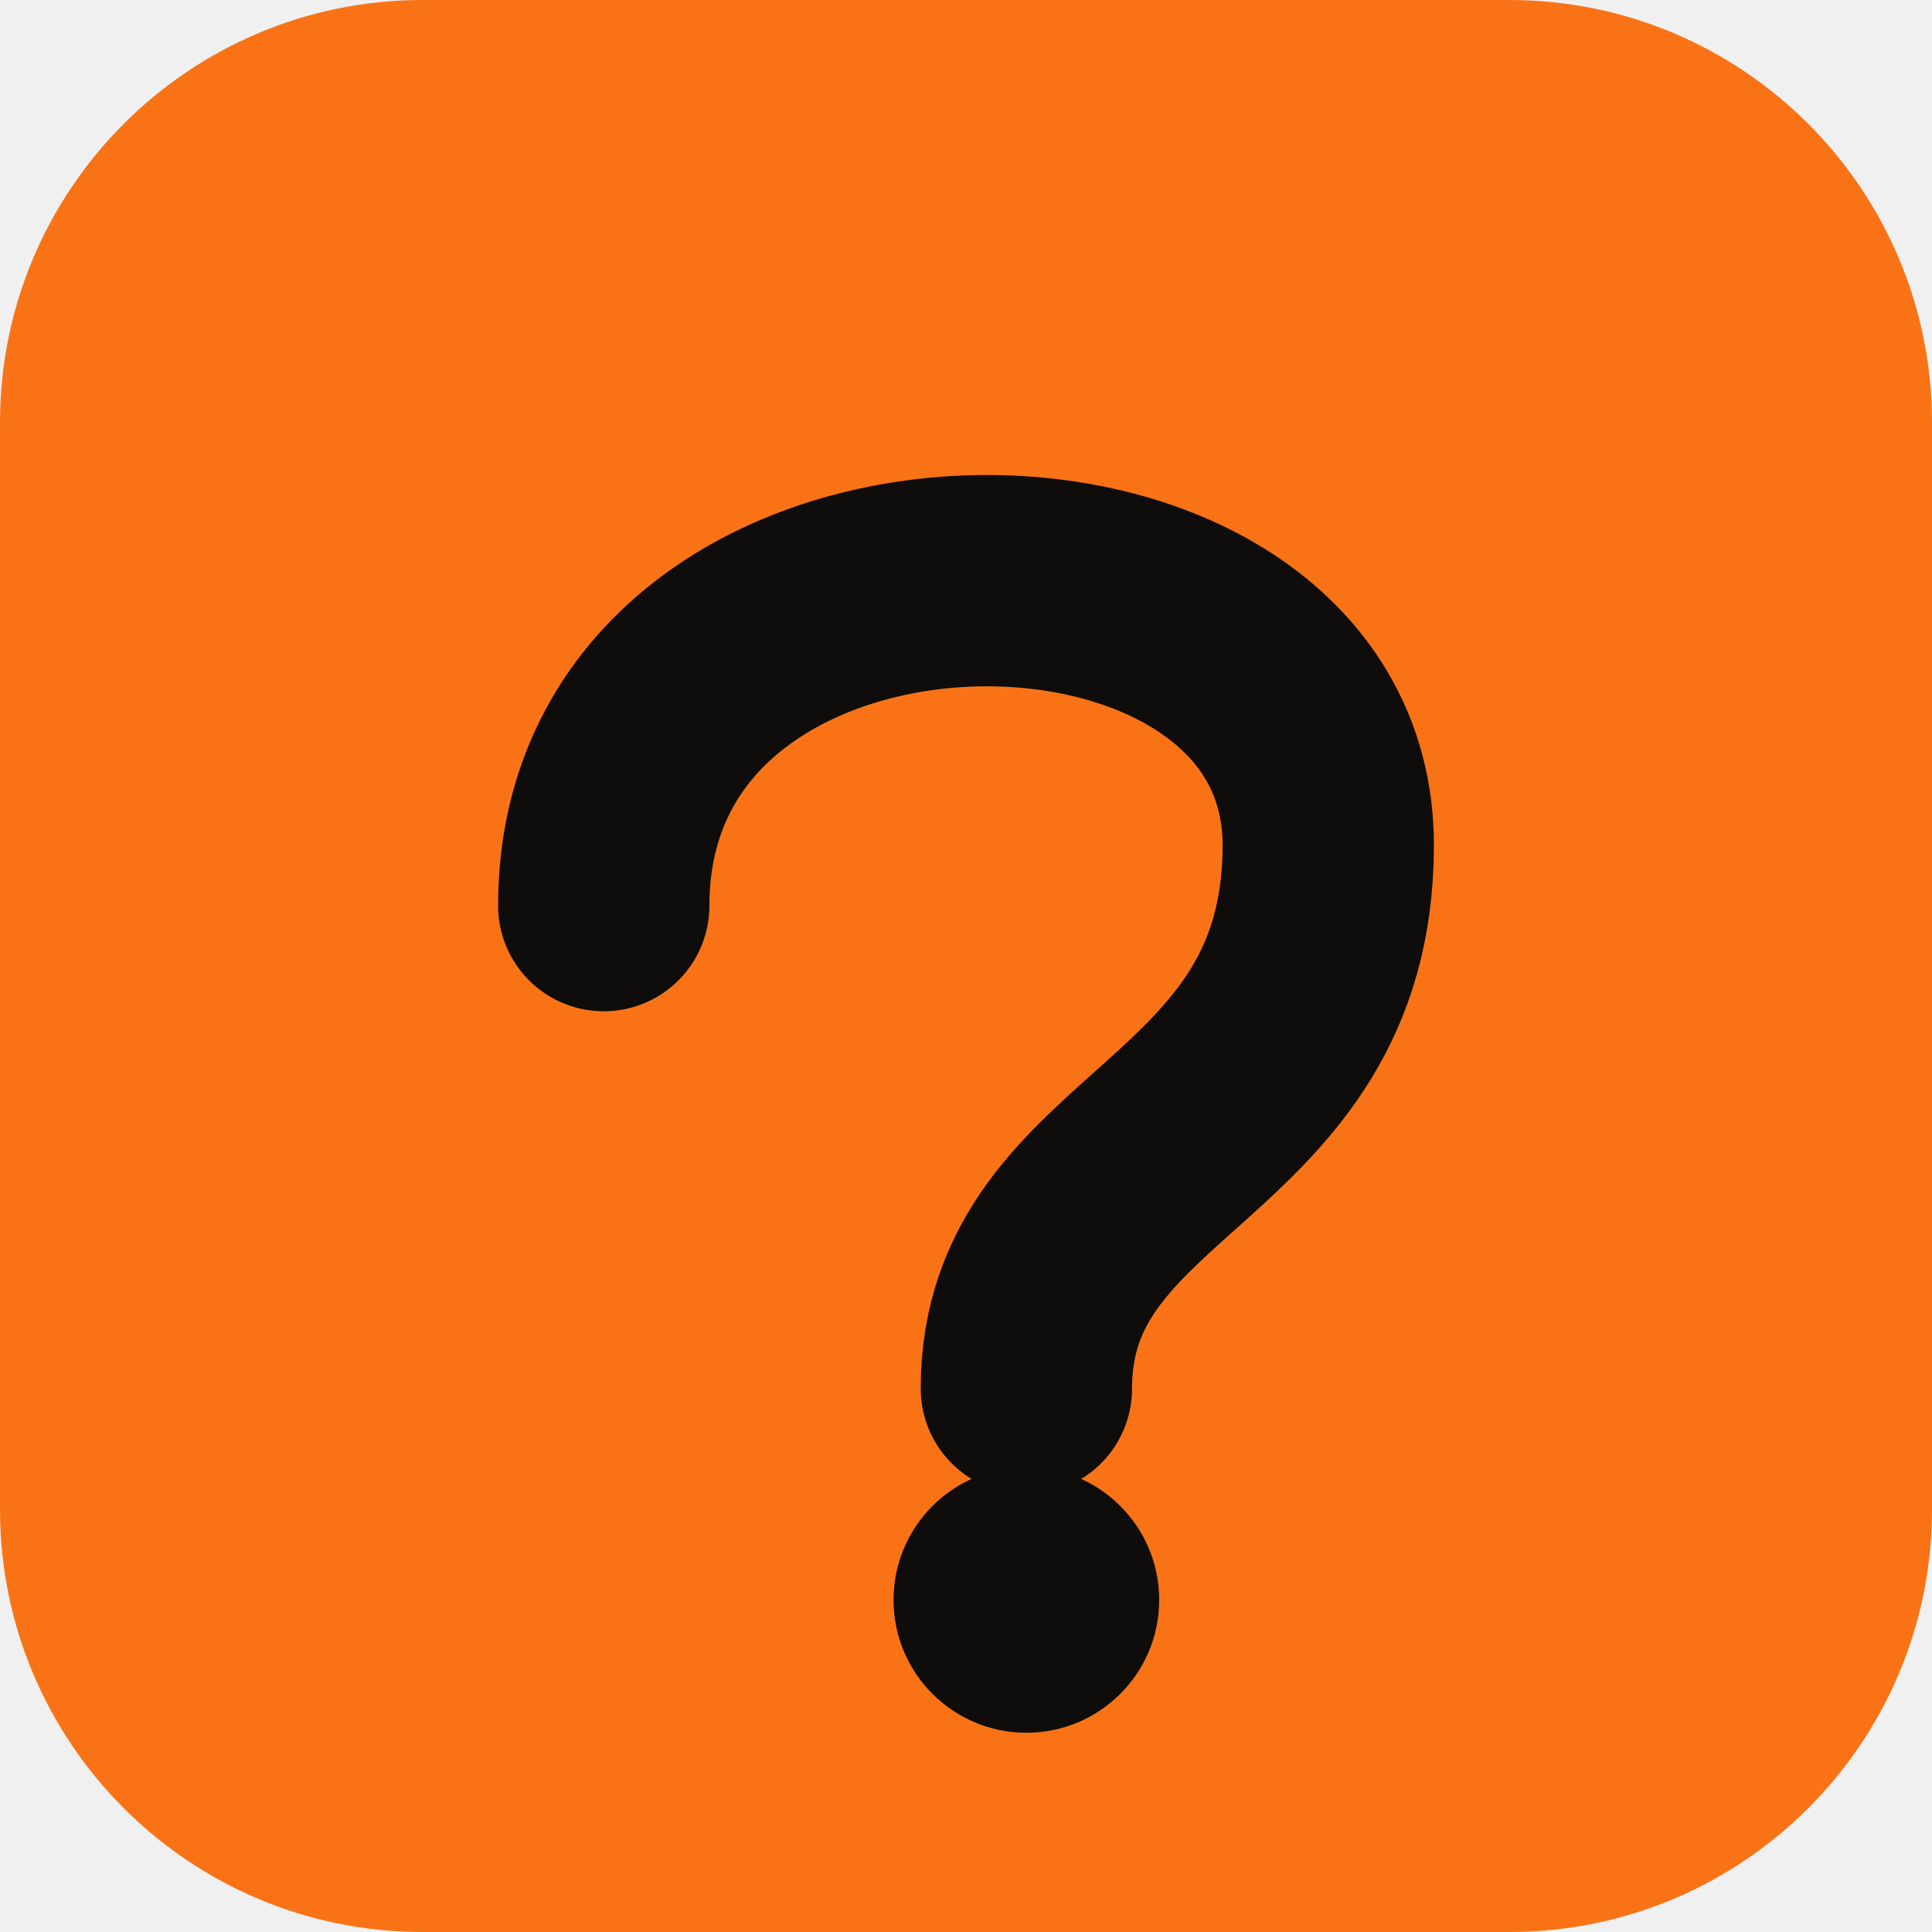
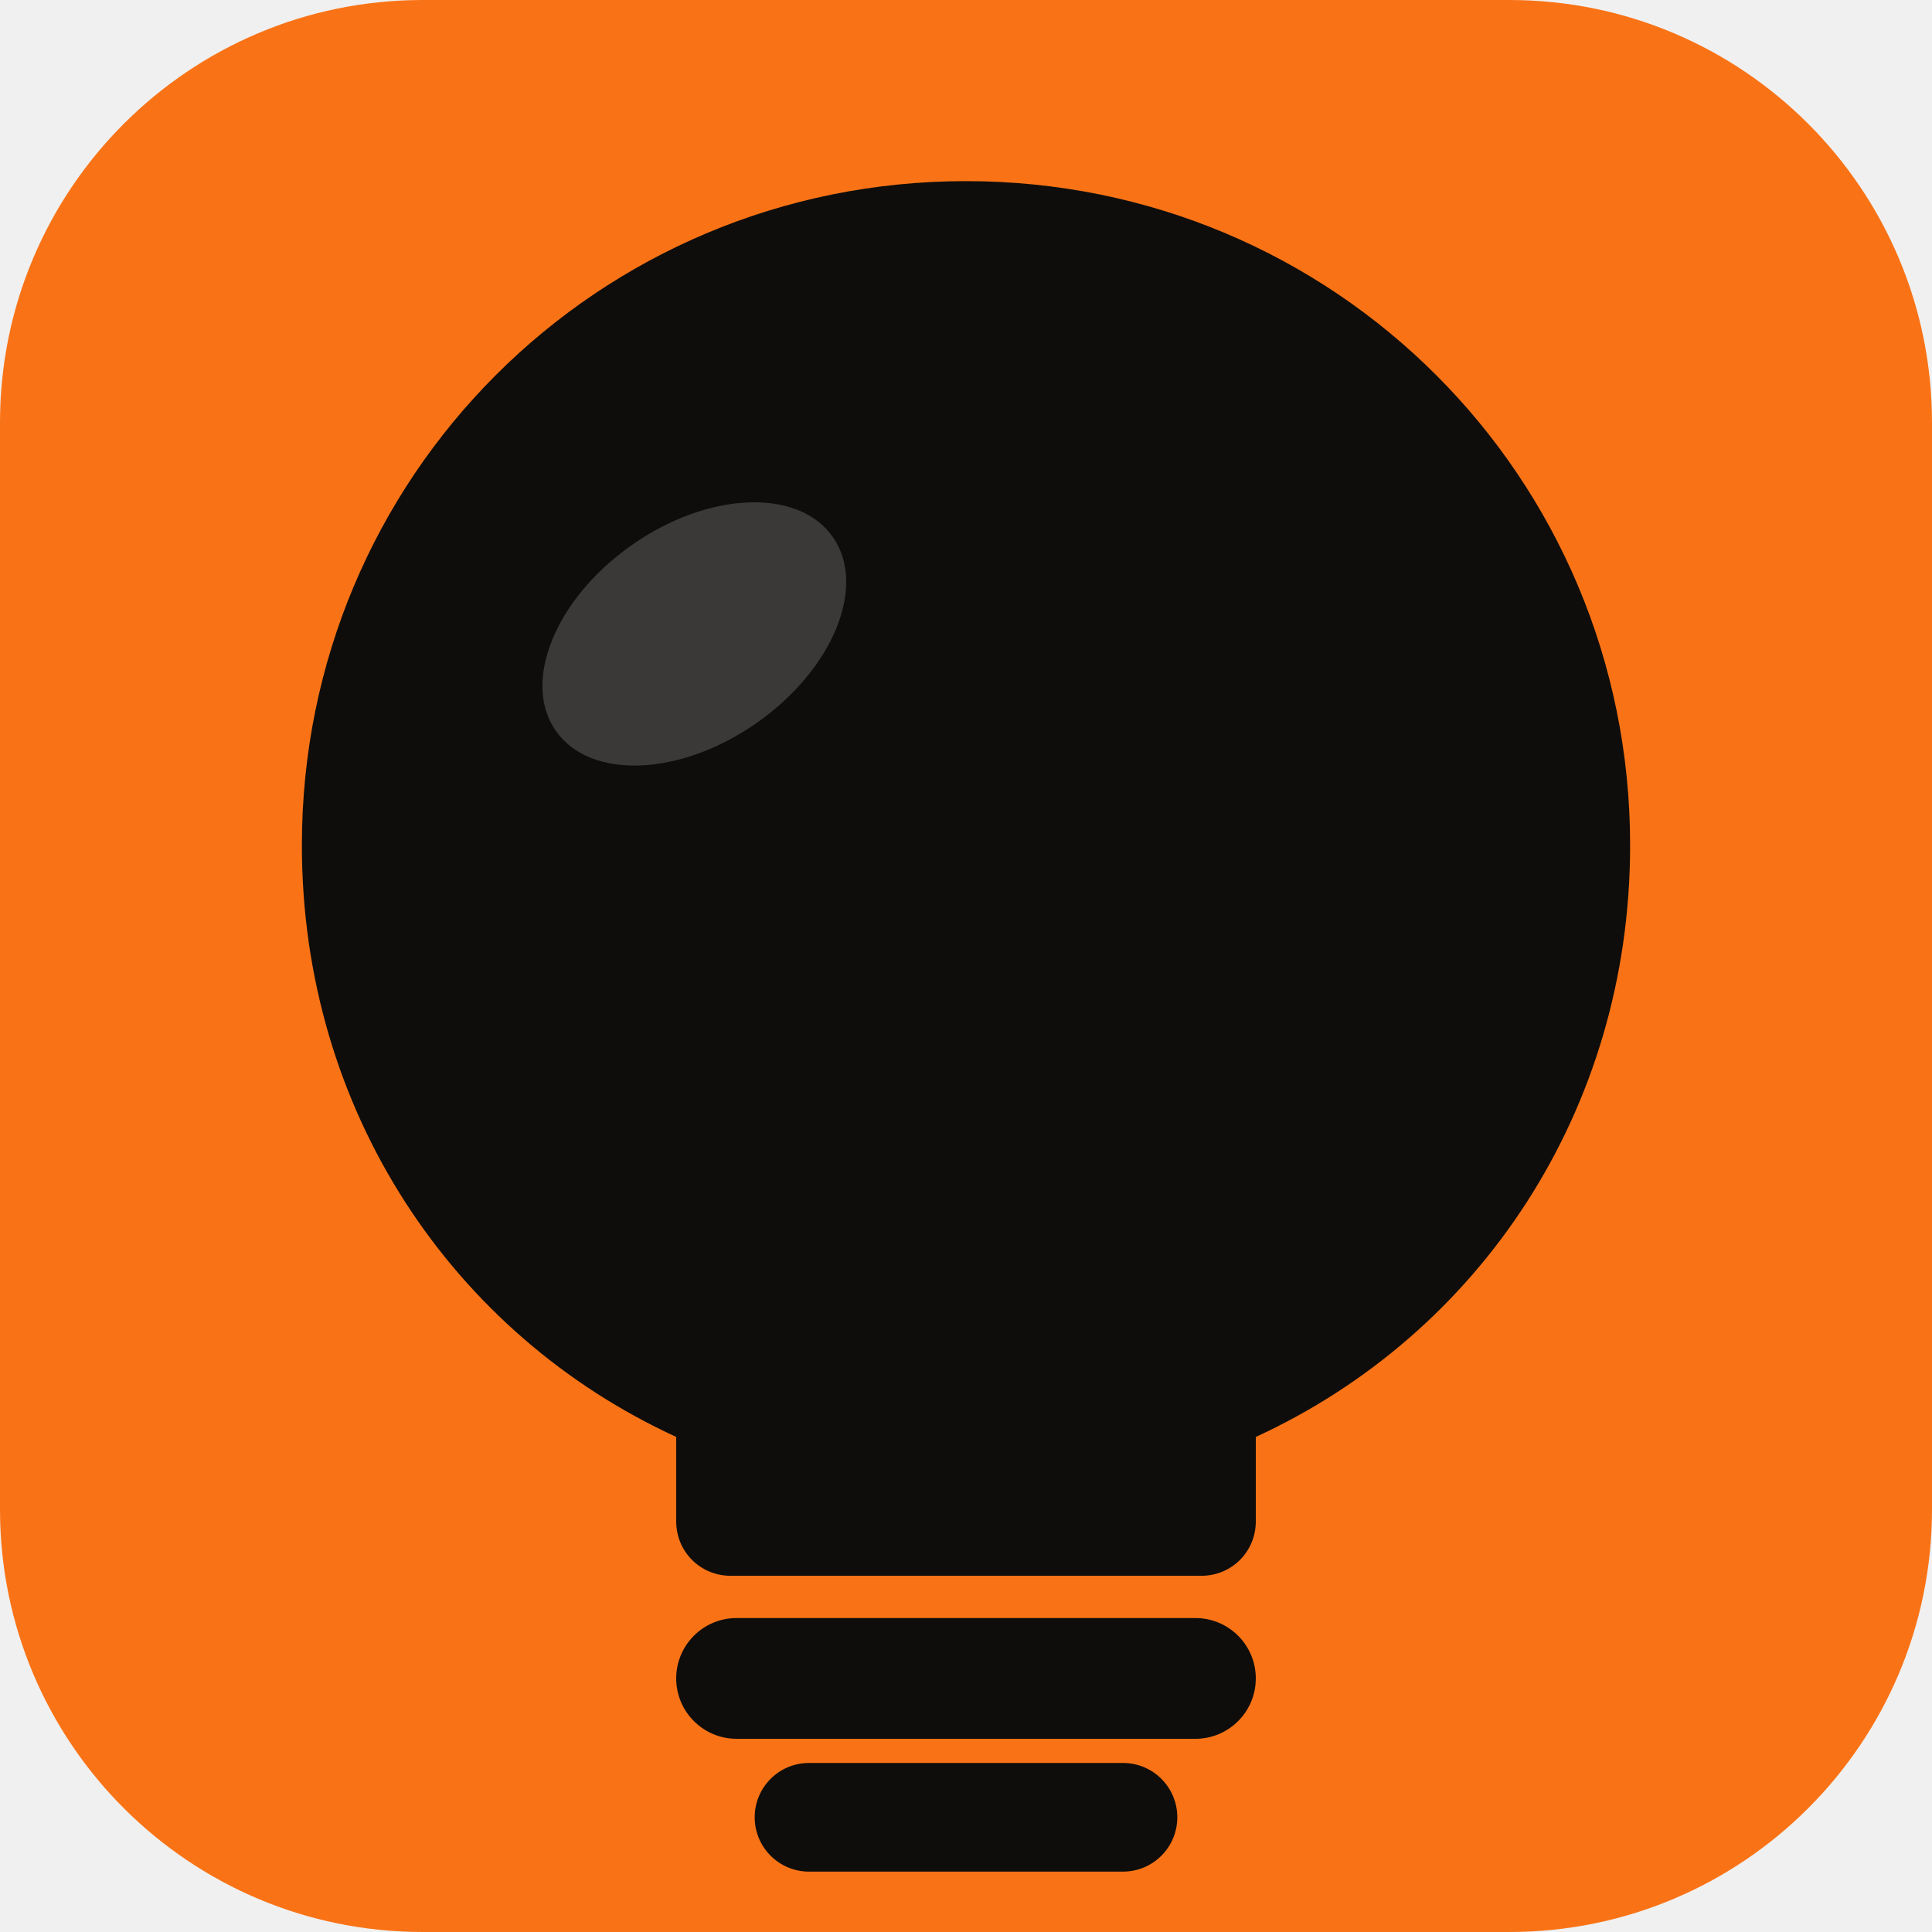
<svg xmlns="http://www.w3.org/2000/svg" viewBox="0 0 32 32">
  <rect width="32" height="32" rx="7" fill="#f97316" />
-   <path d="M10 15 C10 8 22 8 22 14 C22 19 17 19 17 23" stroke="#0f0d0b" stroke-width="3.5" stroke-linecap="round" fill="none" />
-   <circle cx="17" cy="26.5" r="2.2" fill="#0f0d0b" />
+   <path d="M16 3        C9.9 3 5 7.9 5 14        C5 18.4 7.5 22.1 11.2 23.8        L11.2 25.2        C11.2 25.7 11.6 26.1 12.1 26.1        L19.9 26.1        C20.4 26.1 20.8 25.7 20.8 25.2        L20.8 23.8        C24.5 22.1 27 18.4 27 14        C27 7.9 22.1 3 16 3Z" fill="#0f0d0b" />
+   <rect x="11.2" y="26.8" width="9.6" height="2" rx="1" fill="#0f0d0b" />
+   <rect x="12.5" y="29.2" width="7" height="1.8" rx="0.9" fill="#0f0d0b" />
+   <ellipse cx="11.5" cy="10.5" rx="2.8" ry="1.8" fill="white" opacity="0.18" transform="rotate(-35 11.5 10.5)" />
</svg>
